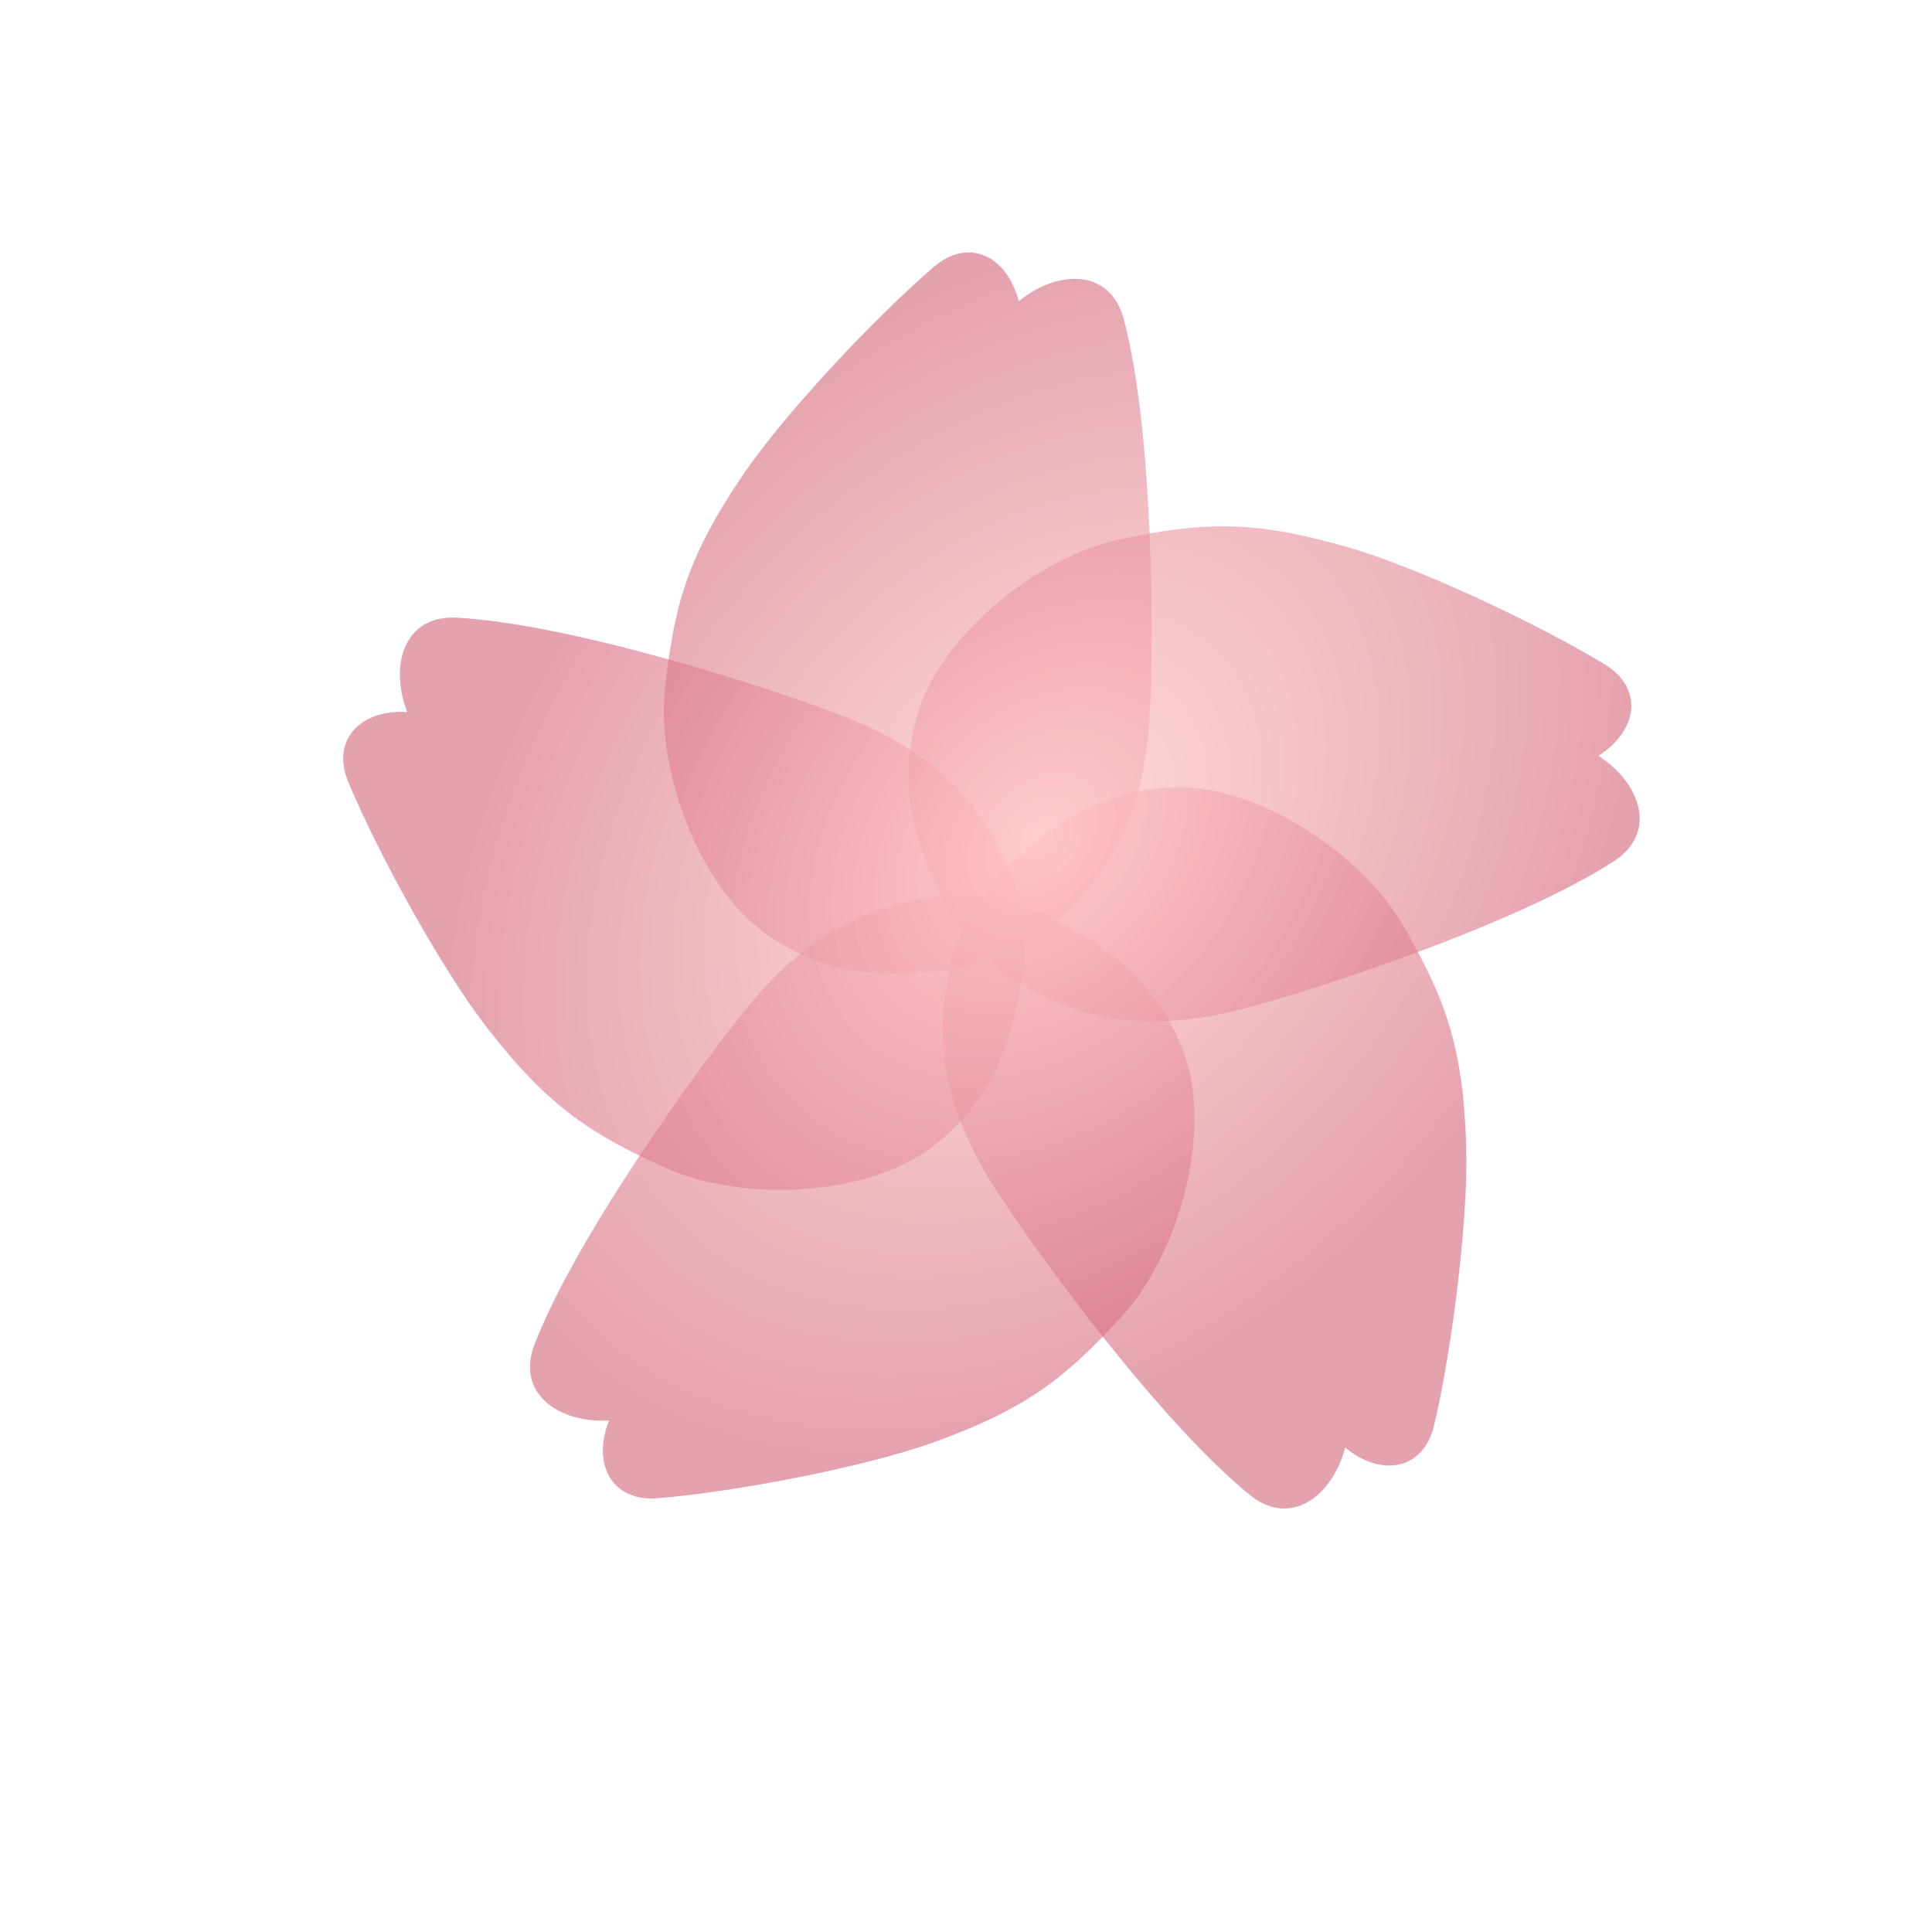
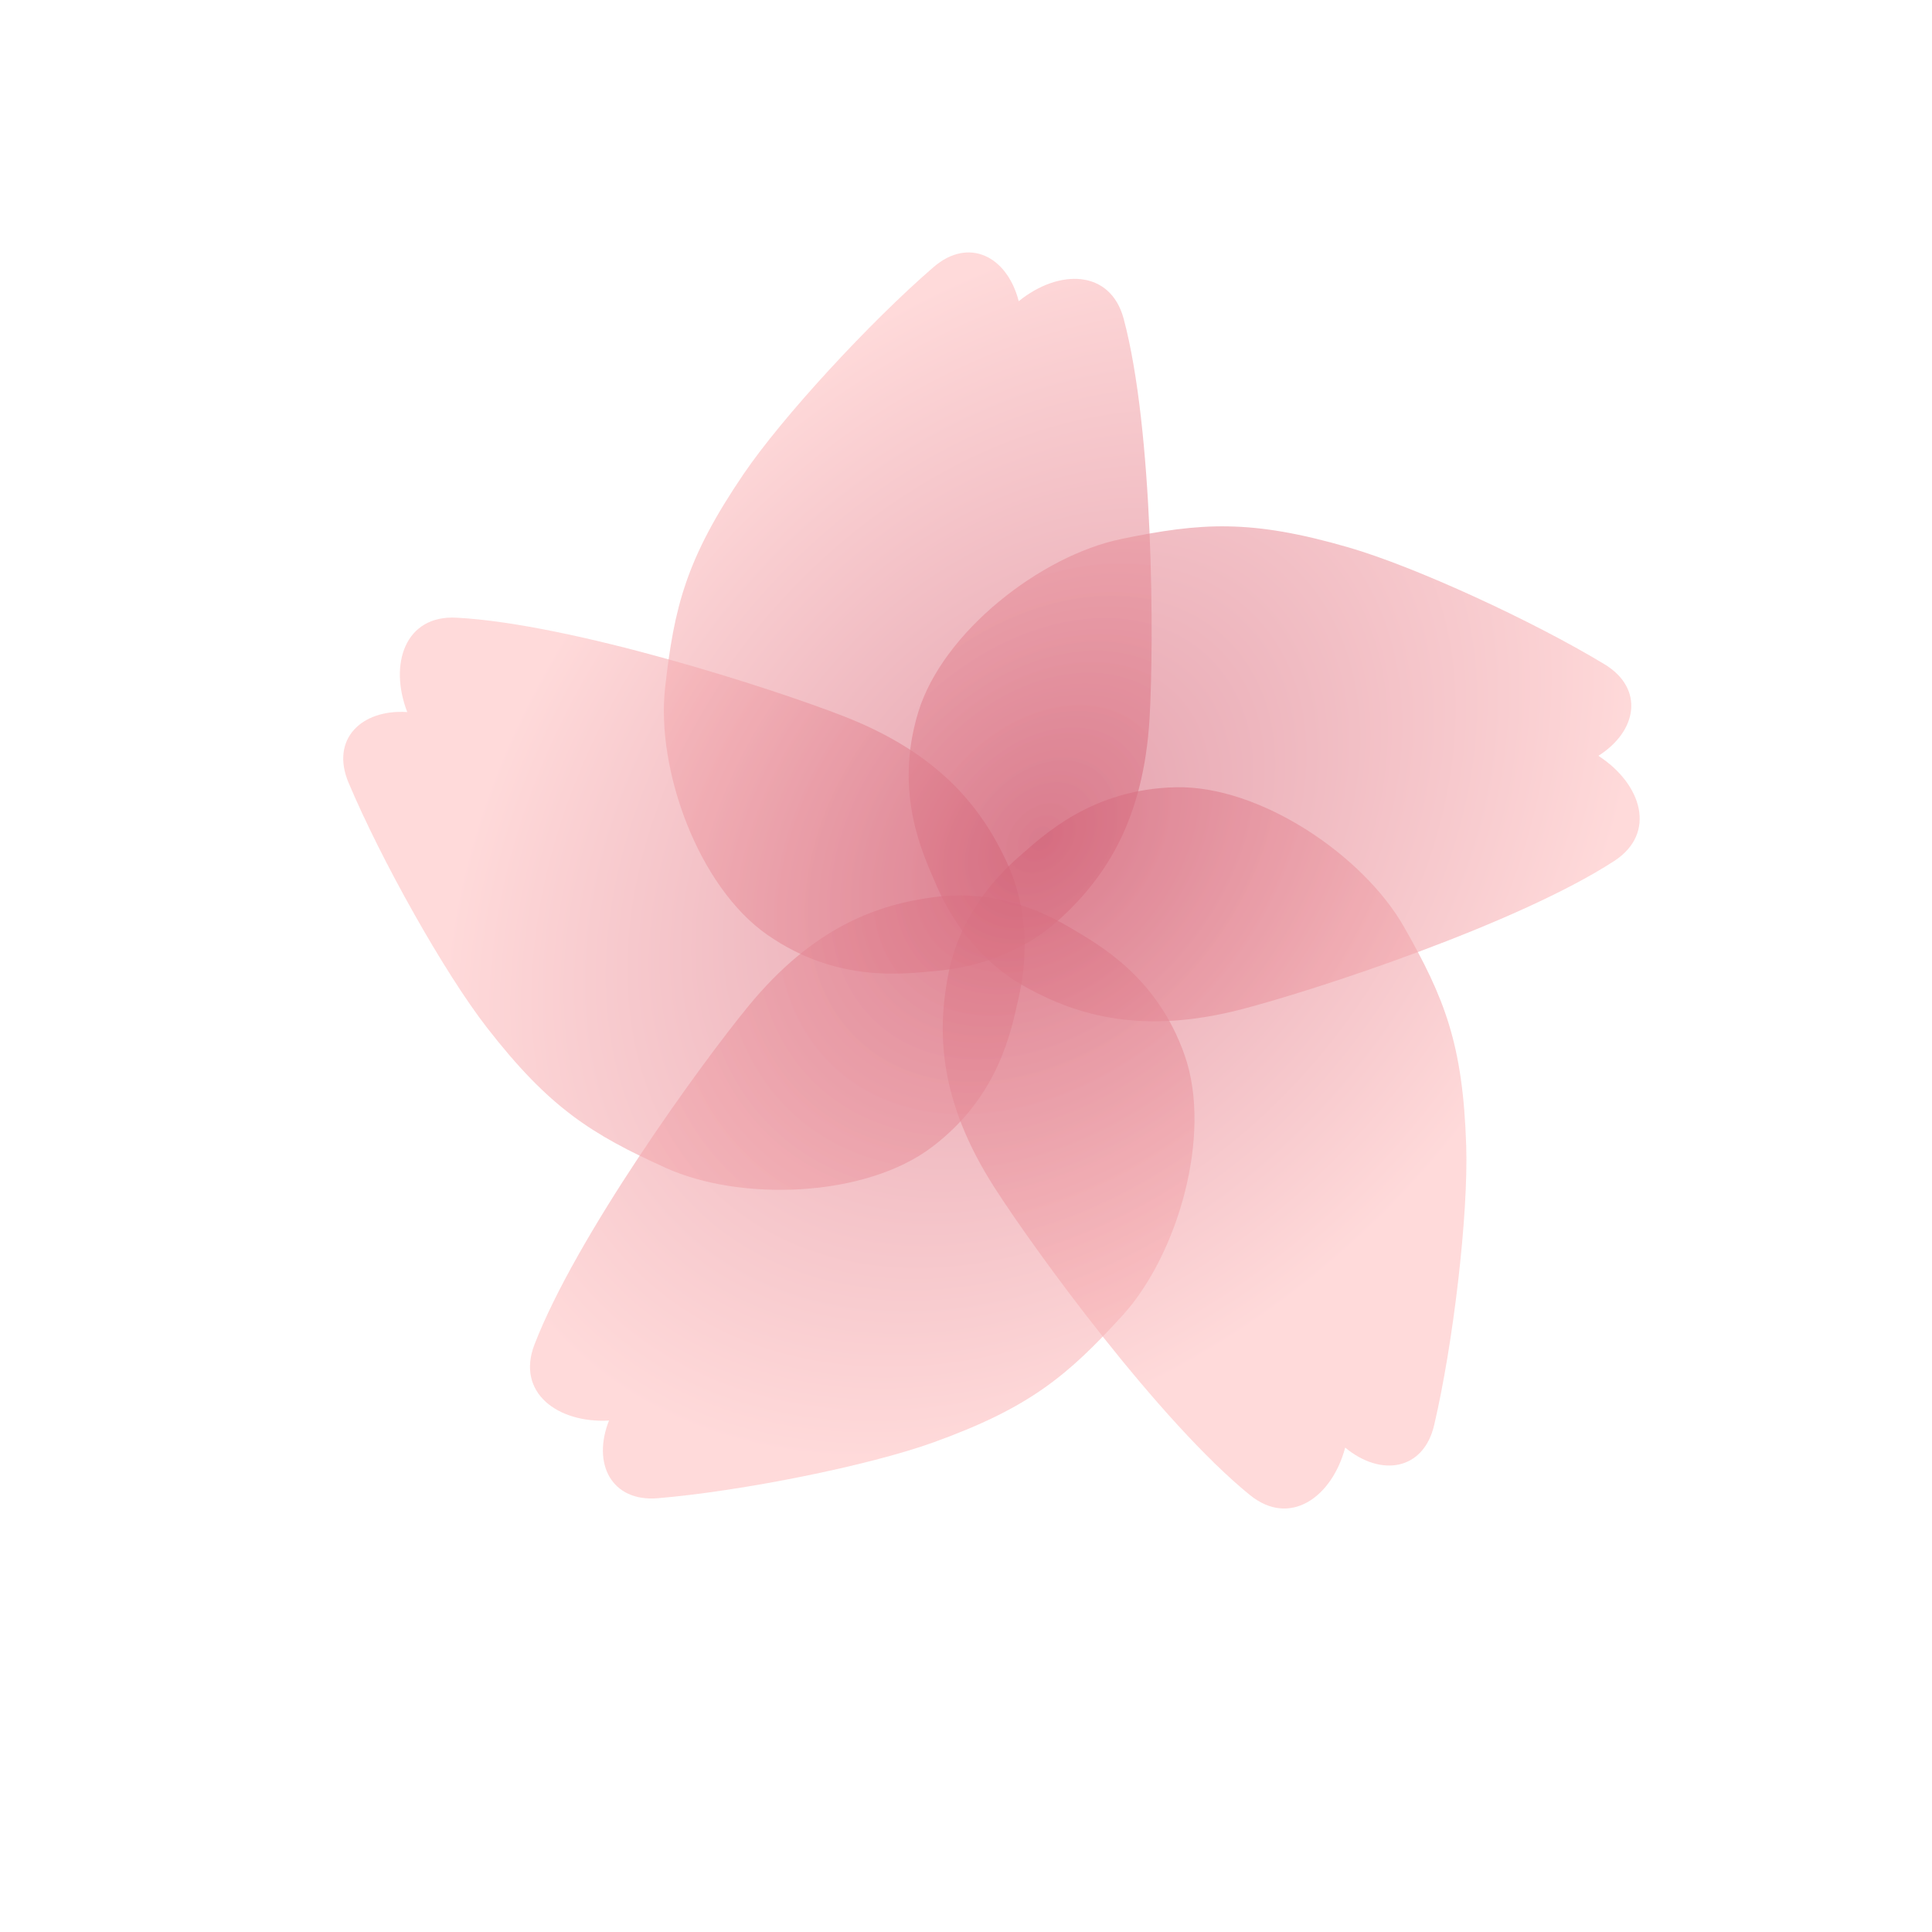
- <svg xmlns="http://www.w3.org/2000/svg" width="321" height="321" viewBox="0 0 321 321" fill="none">
+ <svg xmlns="http://www.w3.org/2000/svg" width="40" height="40" viewBox="0 0 321 321" fill="none">
  <path d="M123.501 78.825C129.971 69.289 144.561 53.49 155.103 44.384C160.951 39.333 167.342 42.56 169.26 50.047C175.898 44.656 184.495 44.714 186.7 52.976C191.657 71.551 191.751 106.565 191 119.325C190 136.325 183.616 145.654 176.5 152.325C169.385 158.996 161 160.825 155.5 161.325C150 161.825 139 163.325 127.5 155.325C116 147.325 109 127.825 110.5 114.325C112 100.825 114 92.825 123.501 78.825Z" fill="url(#paint0_radial_2508_1768)" fill-opacity="0.6" />
  <path d="M224.064 90.951C235.133 94.158 254.667 103.151 266.585 110.364C273.197 114.365 272.102 121.44 265.574 125.577C272.752 130.225 275.354 138.419 268.178 143.069C252.044 153.523 218.773 164.433 206.405 167.662C189.928 171.964 179.083 168.775 170.54 164.069C161.996 159.363 157.666 151.954 155.491 146.878C153.316 141.802 148.49 131.804 152.545 118.394C156.6 104.985 172.982 92.302 186.285 89.557C199.587 86.812 207.814 86.242 224.064 90.951Z" fill="url(#paint1_radial_2508_1768)" fill-opacity="0.6" />
  <path d="M243.608 190.34C243.978 201.858 241.461 223.214 238.285 236.778C236.523 244.303 229.455 245.447 223.503 240.518C221.301 248.781 214.313 253.787 207.672 248.399C192.744 236.285 172.087 208.014 165.194 197.25C156.011 182.908 155.692 171.609 157.528 162.029C159.364 152.45 165.072 146.042 169.228 142.405C173.383 138.767 181.401 131.088 195.407 130.801C209.413 130.514 226.538 142.175 233.259 153.978C239.981 165.782 243.065 173.429 243.608 190.34Z" fill="url(#paint2_radial_2508_1768)" fill-opacity="0.6" />
  <path d="M155.123 239.64C144.283 243.551 123.194 247.757 109.312 248.927C101.612 249.576 98.339 243.209 101.187 236.025C92.648 236.484 85.728 231.384 88.8 223.404C95.708 205.463 116.212 177.081 124.32 167.199C135.121 154.034 145.769 150.239 155.447 149.024C165.125 147.81 172.983 151.259 177.727 154.087C182.47 156.915 192.251 162.167 196.852 175.399C201.454 188.631 195.655 208.521 186.507 218.561C177.358 228.601 171.038 233.897 155.123 239.64Z" fill="url(#paint3_radial_2508_1768)" fill-opacity="0.6" />
  <path d="M80.892 170.72C73.823 161.619 63.306 142.862 57.903 130.021C54.906 122.898 59.951 117.818 67.663 118.307C64.588 110.328 67.299 102.17 75.838 102.626C95.036 103.652 128.365 114.382 140.269 119.039C156.128 125.244 163.027 134.198 167.173 143.027C171.319 151.856 170.467 160.395 169.243 165.78C168.019 171.166 166.046 182.091 154.884 190.555C143.722 199.02 123.013 199.652 110.638 194.054C98.262 188.455 91.271 184.081 80.892 170.72Z" fill="url(#paint4_radial_2508_1768)" fill-opacity="0.6" />
  <defs>
    <radialGradient id="paint0_radial_2508_1768" cx="0" cy="0" r="1" gradientTransform="matrix(-17 -92.5 98.6311 -47.6498 173 139.325)" gradientUnits="userSpaceOnUse">
-       <stop stop-color="#FFC2C2" />
-       <stop offset="1" stop-color="#D26378" />
+       <stop stop-color="#D26378" />
+       <stop offset="1" stop-color="#FFC2C2" />
    </radialGradient>
    <radialGradient id="paint1_radial_2508_1768" cx="0" cy="0" r="1" gradientTransform="matrix(-17 -92.5 98.6311 -47.6498 173 139.325)" gradientUnits="userSpaceOnUse">
-       <stop stop-color="#FFC2C2" />
-       <stop offset="1" stop-color="#D26378" />
+       <stop stop-color="#D26378" />
+       <stop offset="1" stop-color="#FFC2C2" />
    </radialGradient>
    <radialGradient id="paint2_radial_2508_1768" cx="0" cy="0" r="1" gradientTransform="matrix(-17 -92.5 98.6311 -47.6498 173 139.325)" gradientUnits="userSpaceOnUse">
-       <stop stop-color="#FFC2C2" />
-       <stop offset="1" stop-color="#D26378" />
+       <stop stop-color="#D26378" />
+       <stop offset="1" stop-color="#FFC2C2" />
    </radialGradient>
    <radialGradient id="paint3_radial_2508_1768" cx="0" cy="0" r="1" gradientTransform="matrix(-17 -92.5 98.6311 -47.6498 173 139.325)" gradientUnits="userSpaceOnUse">
-       <stop stop-color="#FFC2C2" />
-       <stop offset="1" stop-color="#D26378" />
+       <stop stop-color="#D26378" />
+       <stop offset="1" stop-color="#FFC2C2" />
    </radialGradient>
    <radialGradient id="paint4_radial_2508_1768" cx="0" cy="0" r="1" gradientTransform="matrix(-17 -92.5 98.6311 -47.6498 173 139.325)" gradientUnits="userSpaceOnUse">
-       <stop stop-color="#FFC2C2" />
-       <stop offset="1" stop-color="#D26378" />
+       <stop stop-color="#D26378" />
+       <stop offset="1" stop-color="#FFC2C2" />
    </radialGradient>
  </defs>
</svg>
